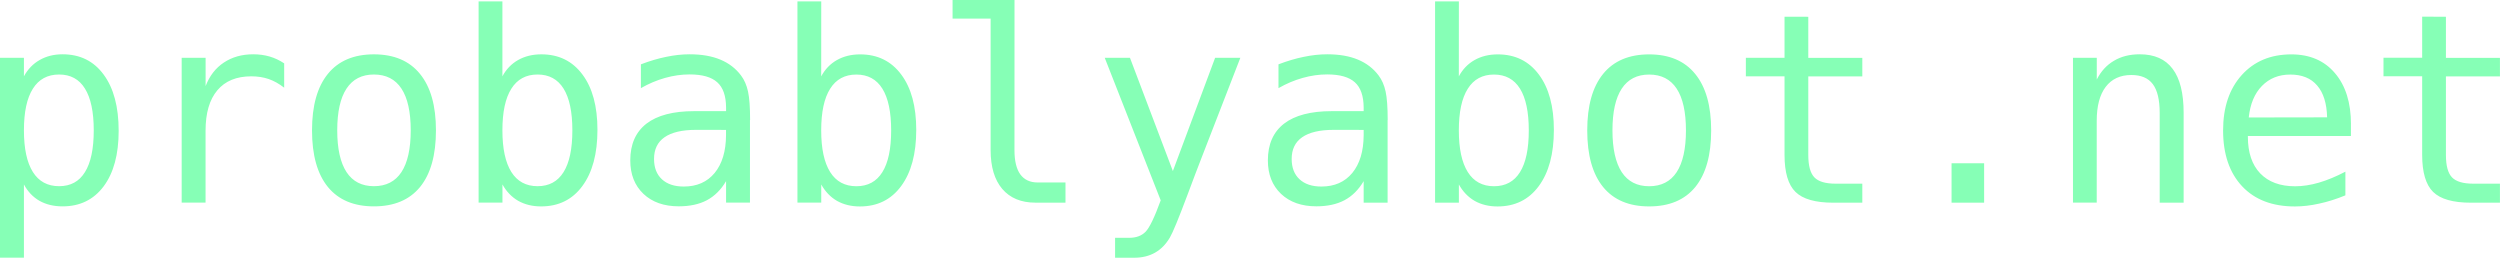
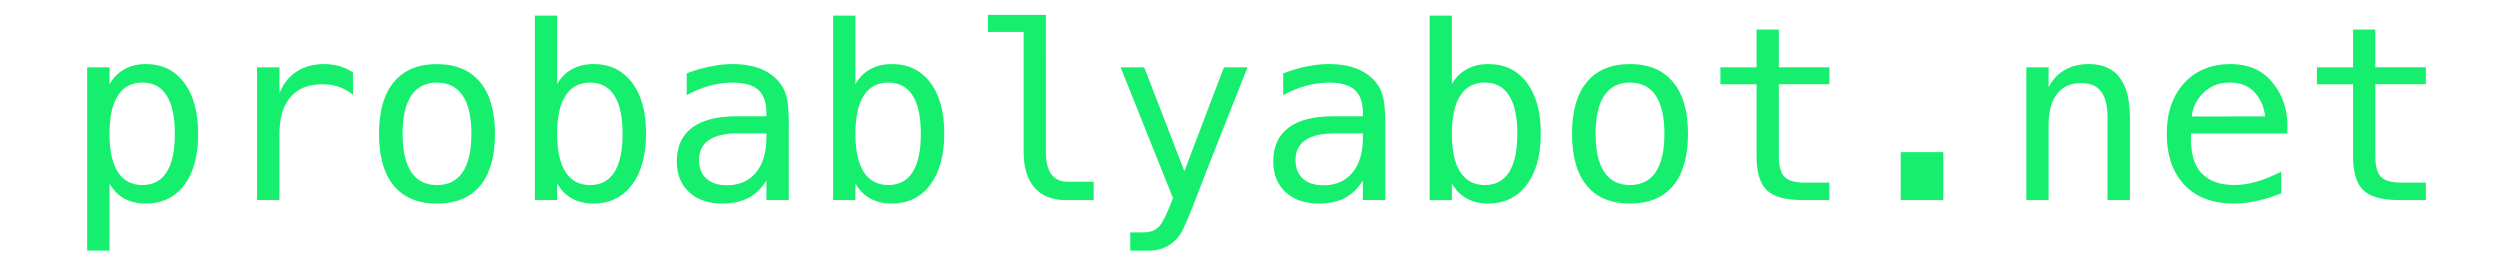
<svg xmlns="http://www.w3.org/2000/svg" width="56.502mm" height="5.823mm" viewBox="0 0 56.502 5.823" version="1.1" id="svg1">
  <defs id="defs1">
+     <rect x="0.336" y="0.672" width="213.725" height="21.171" id="rect4" />
+     <rect x="-0.475" y="0.475" width="214.334" height="22.336" id="rect3" />
    <rect x="77.94" y="232.868" width="327.916" height="171.087" id="rect1" />
  </defs>
  <g id="layer1" transform="translate(-73.88419,-5.69097)">
    <text xml:space="preserve" transform="scale(0.2645833)" id="text1" style="font-size:18.667px;white-space:pre;shape-inside:url(#rect1);display:inline;fill:#000000" />
    <text xml:space="preserve" style="font-style:normal;font-variant:normal;font-weight:normal;font-stretch:normal;font-size:4.939px;font-family:'HoloLens MDL2 Assets';-inkscape-font-specification:'HoloLens MDL2 Assets';fill:#000000;stroke-width:0.265" x="42.233" y="67.662" id="text2">
      <tspan id="tspan2" style="stroke-width:0.265" x="42.233" y="67.662" />
    </text>
-     <path d="M 74.425,9.858 V 11.514 H 73.884 V 6.997 h 0.541 v 0.418 q 0.134,-0.243 0.356,-0.368 0.225,-0.129 0.517,-0.129 0.593,0 0.929,0.459 0.339,0.459 0.339,1.271 0,0.798 -0.339,1.254 -0.339,0.453 -0.929,0.453 -0.298,0 -0.523,-0.126 -0.222,-0.129 -0.351,-0.371 z m 1.578,-1.221 q 0,-0.625 -0.199,-0.944 -0.196,-0.318 -0.584,-0.318 -0.392,0 -0.593,0.321 -0.202,0.318 -0.202,0.941 0,0.619 0.202,0.941 0.202,0.321 0.593,0.321 0.389,0 0.584,-0.318 0.199,-0.318 0.199,-0.944 z m 4.304,-0.964 q -0.172,-0.134 -0.351,-0.196 -0.178,-0.061 -0.392,-0.061 -0.503,0 -0.768,0.316 -0.266,0.316 -0.266,0.912 V 10.27 H 77.99 V 6.997 h 0.541 v 0.64 q 0.134,-0.348 0.412,-0.532 0.281,-0.187 0.663,-0.187 0.199,0 0.371,0.05 0.172,0.05 0.33,0.155 z m 2.028,-0.298 q -0.409,0 -0.619,0.318 -0.21,0.318 -0.21,0.944 0,0.622 0.21,0.944 0.21,0.318 0.619,0.318 0.412,0 0.622,-0.318 0.21,-0.321 0.21,-0.944 0,-0.625 -0.21,-0.944 -0.21,-0.318 -0.622,-0.318 z m 0,-0.456 q 0.681,0 1.04,0.441 0.362,0.441 0.362,1.277 0,0.839 -0.359,1.28 -0.359,0.438 -1.043,0.438 -0.681,0 -1.04,-0.438 -0.359,-0.441 -0.359,-1.28 0,-0.836 0.359,-1.277 0.359,-0.441 1.04,-0.441 z m 4.485,1.718 q 0,-0.625 -0.199,-0.944 -0.199,-0.318 -0.587,-0.318 -0.392,0 -0.593,0.321 -0.202,0.318 -0.202,0.941 0,0.619 0.202,0.941 0.202,0.321 0.593,0.321 0.389,0 0.587,-0.318 0.199,-0.318 0.199,-0.944 z m -1.581,-1.221 q 0.129,-0.24 0.354,-0.368 0.228,-0.129 0.526,-0.129 0.59,0 0.929,0.456 0.339,0.453 0.339,1.251 0,0.809 -0.342,1.271 -0.339,0.459 -0.932,0.459 -0.292,0 -0.517,-0.126 -0.222,-0.129 -0.356,-0.371 V 10.27 H 84.701 V 5.723 h 0.538 z m 4.552,1.21 h -0.178 q -0.47,0 -0.71,0.167 -0.237,0.164 -0.237,0.491 0,0.295 0.178,0.459 0.178,0.164 0.494,0.164 0.444,0 0.698,-0.307 0.254,-0.31 0.257,-0.853 v -0.12 z m 1.043,-0.222 V 10.27 H 90.294 V 9.785 q -0.172,0.292 -0.435,0.432 -0.26,0.137 -0.634,0.137 -0.5,0 -0.798,-0.281 -0.298,-0.283 -0.298,-0.757 0,-0.546 0.365,-0.83 0.368,-0.283 1.078,-0.283 h 0.722 v -0.085 q -0.003,-0.392 -0.199,-0.567 -0.196,-0.178 -0.625,-0.178 -0.275,0 -0.555,0.079 -0.281,0.079 -0.546,0.231 v -0.538 q 0.298,-0.114 0.57,-0.169 0.275,-0.058 0.532,-0.058 0.406,0 0.693,0.12 0.289,0.12 0.468,0.359 0.111,0.146 0.158,0.362 0.047,0.213 0.047,0.643 z m 3.191,0.234 q 0,-0.625 -0.199,-0.944 -0.199,-0.318 -0.587,-0.318 -0.392,0 -0.593,0.321 -0.202,0.318 -0.202,0.941 0,0.619 0.202,0.941 0.202,0.321 0.593,0.321 0.389,0 0.587,-0.318 0.199,-0.318 0.199,-0.944 z m -1.581,-1.221 q 0.129,-0.24 0.354,-0.368 0.228,-0.129 0.526,-0.129 0.59,0 0.929,0.456 0.339,0.453 0.339,1.251 0,0.809 -0.342,1.271 -0.339,0.459 -0.932,0.459 -0.292,0 -0.517,-0.126 -0.222,-0.129 -0.356,-0.371 V 10.27 H 91.907 V 5.723 h 0.538 z m 4.368,1.668 q 0,0.362 0.131,0.546 0.134,0.184 0.394,0.184 h 0.628 v 0.456 h -0.681 q -0.482,0 -0.748,-0.31 -0.263,-0.31 -0.263,-0.877 V 6.112 H 95.413 v -0.421 h 1.4 z m 4.243,0.134 q -0.134,0.342 -0.342,0.9 -0.289,0.771 -0.389,0.941 -0.134,0.228 -0.336,0.342 -0.202,0.114 -0.47,0.114 h -0.432 v -0.45 h 0.318 q 0.237,0 0.371,-0.137 0.134,-0.137 0.342,-0.71 L 98.852,6.997 h 0.57 l 0.97,2.56 0.955,-2.56 h 0.57 z m 3.147,-0.593 h -0.178 q -0.47,0 -0.71,0.167 -0.237,0.164 -0.237,0.491 0,0.295 0.178,0.459 0.178,0.164 0.494,0.164 0.444,0 0.698,-0.307 0.254,-0.31 0.257,-0.853 v -0.12 z m 1.043,-0.222 v 1.867 h -0.541 V 9.785 q -0.172,0.292 -0.435,0.432 -0.26,0.137 -0.634,0.137 -0.5,0 -0.798,-0.281 -0.298,-0.283 -0.298,-0.757 0,-0.546 0.365,-0.83 0.368,-0.283 1.078,-0.283 h 0.722 v -0.085 q -0.003,-0.392 -0.199,-0.567 -0.196,-0.178 -0.625,-0.178 -0.275,0 -0.555,0.079 -0.281,0.079 -0.546,0.231 v -0.538 q 0.298,-0.114 0.57,-0.169 0.275,-0.058 0.532,-0.058 0.406,0 0.693,0.12 0.289,0.12 0.468,0.359 0.111,0.146 0.158,0.362 0.047,0.213 0.047,0.643 z m 3.191,0.234 q 0,-0.625 -0.199,-0.944 -0.199,-0.318 -0.587,-0.318 -0.392,0 -0.593,0.321 -0.202,0.318 -0.202,0.941 0,0.619 0.202,0.941 0.202,0.321 0.593,0.321 0.389,0 0.587,-0.318 0.199,-0.318 0.199,-0.944 z m -1.581,-1.221 q 0.129,-0.24 0.354,-0.368 0.228,-0.129 0.526,-0.129 0.59,0 0.929,0.456 0.339,0.453 0.339,1.251 0,0.809 -0.342,1.271 -0.339,0.459 -0.932,0.459 -0.292,0 -0.517,-0.126 -0.222,-0.129 -0.356,-0.371 v 0.412 h -0.538 V 5.723 h 0.538 z m 4.301,-0.041 q -0.409,0 -0.619,0.318 -0.21,0.318 -0.21,0.944 0,0.622 0.21,0.944 0.21,0.318 0.619,0.318 0.412,0 0.622,-0.318 0.21,-0.321 0.21,-0.944 0,-0.625 -0.21,-0.944 -0.21,-0.318 -0.622,-0.318 z m 0,-0.456 q 0.681,0 1.04,0.441 0.362,0.441 0.362,1.277 0,0.839 -0.359,1.28 -0.359,0.438 -1.043,0.438 -0.681,0 -1.04,-0.438 -0.359,-0.441 -0.359,-1.28 0,-0.836 0.359,-1.277 0.359,-0.441 1.04,-0.441 z m 3.597,-0.85 v 0.929 h 1.221 v 0.418 h -1.221 v 1.777 q 0,0.362 0.137,0.505 0.137,0.143 0.479,0.143 h 0.605 v 0.43 h -0.657 q -0.605,0 -0.853,-0.243 -0.248,-0.243 -0.248,-0.836 v -1.777 h -0.874 v -0.418 h 0.874 v -0.929 z m 3.238,3.311 h 0.736 v 0.891 h -0.736 z m 5.245,-1.137 v 2.028 h -0.541 V 8.242 q 0,-0.441 -0.155,-0.649 -0.155,-0.207 -0.485,-0.207 -0.377,0 -0.581,0.269 -0.202,0.266 -0.202,0.766 V 10.27 H 120.735 V 6.997 h 0.538 v 0.491 q 0.143,-0.281 0.389,-0.424 0.245,-0.146 0.581,-0.146 0.5,0 0.745,0.33 0.248,0.327 0.248,0.993 z m 3.781,0.257 v 0.263 h -2.329 v 0.018 q 0,0.535 0.278,0.827 0.281,0.292 0.789,0.292 0.257,0 0.538,-0.082 0.281,-0.082 0.599,-0.248 v 0.535 q -0.307,0.126 -0.593,0.187 -0.283,0.064 -0.549,0.064 -0.763,0 -1.192,-0.456 -0.43,-0.459 -0.43,-1.262 0,-0.783 0.421,-1.251 0.421,-0.468 1.122,-0.468 0.625,0 0.985,0.424 0.362,0.424 0.362,1.157 z m -0.538,-0.158 q -0.012,-0.473 -0.225,-0.719 -0.21,-0.248 -0.608,-0.248 -0.389,0 -0.64,0.257 -0.251,0.257 -0.298,0.713 z m 2.685,-2.273 v 0.929 h 1.221 v 0.418 h -1.221 v 1.777 q 0,0.362 0.137,0.505 0.137,0.143 0.479,0.143 h 0.605 v 0.43 h -0.657 q -0.605,0 -0.853,-0.243 Q 128.627,9.785 128.627,9.191 v -1.777 h -0.874 v -0.418 h 0.874 v -0.929 z" id="text3" style="font-size:4.939px;font-family:Monospace;-inkscape-font-specification:Monospace;fill:#86ffb6;fill-opacity:1;stroke-width:0.321" aria-label="probablyabot.net" />
+     <text xml:space="preserve" transform="matrix(0.2645833,0,0,0.2645833,73.88419,5.69097)" id="text3" style="font-size:18.667px;font-family:Monospace;-inkscape-font-specification:Monospace;white-space:pre;shape-inside:url(#rect3);display:inline;fill:#16ef6d" />
+     <path d="M 76.36,9.835 V 11.355 H 75.854 V 7.212 h 0.506 V 7.595 q 0.126,-0.222 0.333,-0.338 0.21,-0.118 0.484,-0.118 0.555,0 0.869,0.421 0.317,0.421 0.317,1.166 0,0.732 -0.317,1.15 -0.317,0.415 -0.869,0.415 -0.279,0 -0.489,-0.115 -0.208,-0.118 -0.328,-0.34 z m 1.476,-1.12 q 0,-0.574 -0.186,-0.866 -0.183,-0.292 -0.547,-0.292 -0.366,0 -0.555,0.295 -0.189,0.292 -0.189,0.863 0,0.568 0.189,0.863 0.189,0.295 0.555,0.295 0.364,0 0.547,-0.292 0.186,-0.292 0.186,-0.866 z m 4.026,-0.884 q -0.161,-0.123 -0.328,-0.18 -0.167,-0.056 -0.366,-0.056 -0.47,0 -0.719,0.289 -0.249,0.289 -0.249,0.836 v 1.493 H 79.694 V 7.212 h 0.506 v 0.587 q 0.126,-0.319 0.385,-0.488 0.262,-0.172 0.62,-0.172 0.186,0 0.347,0.046 0.161,0.046 0.309,0.142 z m 1.897,-0.273 q -0.383,0 -0.579,0.292 -0.197,0.292 -0.197,0.866 0,0.571 0.197,0.866 0.197,0.292 0.579,0.292 0.385,0 0.582,-0.292 0.197,-0.295 0.197,-0.866 0,-0.574 -0.197,-0.866 -0.197,-0.292 -0.582,-0.292 z m 0,-0.418 q 0.637,0 0.973,0.405 0.339,0.405 0.339,1.171 0,0.769 -0.336,1.174 -0.336,0.402 -0.976,0.402 -0.637,0 -0.973,-0.402 -0.336,-0.405 -0.336,-1.174 0,-0.766 0.336,-1.171 0.336,-0.405 0.973,-0.405 z m 4.196,1.576 q 0,-0.574 -0.186,-0.866 -0.186,-0.292 -0.549,-0.292 -0.366,0 -0.555,0.295 -0.189,0.292 -0.189,0.863 0,0.568 0.189,0.863 0.189,0.295 0.555,0.295 0.364,0 0.549,-0.292 0.186,-0.292 0.186,-0.866 z M 86.476,7.595 q 0.12,-0.22 0.331,-0.338 0.213,-0.118 0.492,-0.118 0.552,0 0.869,0.418 0.317,0.415 0.317,1.147 0,0.742 -0.32,1.166 -0.317,0.421 -0.872,0.421 -0.273,0 -0.484,-0.115 Q 86.602,10.058 86.476,9.835 V 10.213 H 85.973 V 6.043 h 0.503 z m 4.259,1.109 h -0.167 q -0.44,0 -0.664,0.153 -0.221,0.15 -0.221,0.45 0,0.271 0.167,0.421 0.167,0.15 0.462,0.15 0.415,0 0.653,-0.281 0.238,-0.284 0.241,-0.783 V 8.704 Z M 91.711,8.501 V 10.213 H 91.205 V 9.768 q -0.161,0.268 -0.407,0.397 -0.243,0.126 -0.593,0.126 -0.467,0 -0.746,-0.257 -0.279,-0.26 -0.279,-0.694 0,-0.501 0.342,-0.761 0.344,-0.26 1.009,-0.26 h 0.675 v -0.078 q -0.003,-0.359 -0.186,-0.52 -0.183,-0.163 -0.585,-0.163 -0.257,0 -0.519,0.072 -0.262,0.072 -0.511,0.212 V 7.348 q 0.279,-0.105 0.533,-0.155 0.257,-0.054 0.497,-0.054 0.38,0 0.648,0.11 0.271,0.11 0.437,0.33 0.104,0.134 0.148,0.332 0.044,0.196 0.044,0.59 z m 2.985,0.214 q 0,-0.574 -0.186,-0.866 -0.186,-0.292 -0.549,-0.292 -0.366,0 -0.555,0.295 -0.189,0.292 -0.189,0.863 0,0.568 0.189,0.863 0.189,0.295 0.555,0.295 0.364,0 0.549,-0.292 0.186,-0.292 0.186,-0.866 z M 93.217,7.595 q 0.12,-0.22 0.331,-0.338 0.213,-0.118 0.492,-0.118 0.552,0 0.869,0.418 0.317,0.415 0.317,1.147 0,0.742 -0.32,1.166 -0.317,0.421 -0.872,0.421 -0.273,0 -0.484,-0.115 -0.208,-0.118 -0.333,-0.34 V 10.213 H 92.714 V 6.043 h 0.503 z m 4.305,1.533 q 0,0.332 0.123,0.501 0.126,0.169 0.369,0.169 h 0.588 v 0.415 h -0.637 q -0.451,0 -0.7,-0.281 Q 97.019,9.648 97.019,9.128 V 6.413 H 96.212 V 6.027 h 1.309 z m 3.75,0.121 q -0.126,0.314 -0.32,0.825 -0.271,0.707 -0.364,0.863 -0.126,0.209 -0.314,0.314 -0.189,0.105 -0.44,0.105 h -0.405 v -0.413 h 0.298 q 0.221,0 0.347,-0.126 0.126,-0.126 0.32,-0.651 L 99.211,7.212 h 0.533 l 0.908,2.348 0.894,-2.348 h 0.533 z m 2.944,-0.544 h -0.167 q -0.44,0 -0.664,0.153 -0.221,0.15 -0.221,0.45 0,0.271 0.167,0.421 0.167,0.15 0.462,0.15 0.415,0 0.653,-0.281 0.238,-0.284 0.241,-0.783 V 8.704 Z m 0.976,-0.204 v 1.712 h -0.506 V 9.768 q -0.161,0.268 -0.407,0.397 -0.243,0.126 -0.593,0.126 -0.467,0 -0.746,-0.257 -0.279,-0.26 -0.279,-0.694 0,-0.501 0.342,-0.761 0.344,-0.26 1.009,-0.26 h 0.675 v -0.078 q -0.003,-0.359 -0.186,-0.52 -0.183,-0.163 -0.585,-0.163 -0.257,0 -0.519,0.072 -0.262,0.072 -0.511,0.212 V 7.348 q 0.279,-0.105 0.533,-0.155 0.257,-0.054 0.497,-0.054 0.38,0 0.648,0.11 0.271,0.11 0.437,0.33 0.104,0.134 0.148,0.332 0.044,0.196 0.044,0.59 z m 2.985,0.214 q 0,-0.574 -0.186,-0.866 -0.186,-0.292 -0.549,-0.292 -0.366,0 -0.555,0.295 -0.189,0.292 -0.189,0.863 0,0.568 0.189,0.863 0.189,0.295 0.555,0.295 0.364,0 0.549,-0.292 0.186,-0.292 0.186,-0.866 z M 106.698,7.595 q 0.12,-0.22 0.331,-0.338 0.213,-0.118 0.492,-0.118 0.552,0 0.869,0.418 0.317,0.415 0.317,1.147 0,0.742 -0.32,1.166 -0.317,0.421 -0.872,0.421 -0.273,0 -0.484,-0.115 -0.208,-0.118 -0.333,-0.34 v 0.378 h -0.503 V 6.043 h 0.503 z m 4.024,-0.038 q -0.383,0 -0.579,0.292 -0.197,0.292 -0.197,0.866 0,0.571 0.197,0.866 0.197,0.292 0.579,0.292 0.385,0 0.582,-0.292 0.197,-0.295 0.197,-0.866 0,-0.574 -0.197,-0.866 -0.197,-0.292 -0.582,-0.292 z m 0,-0.418 q 0.637,0 0.973,0.405 0.339,0.405 0.339,1.171 0,0.769 -0.336,1.174 -0.336,0.402 -0.976,0.402 -0.637,0 -0.973,-0.402 -0.336,-0.405 -0.336,-1.174 0,-0.766 0.336,-1.171 0.336,-0.405 0.973,-0.405 z m 3.365,-0.78 v 0.852 h 1.143 v 0.383 h -1.143 v 1.629 q 0,0.332 0.128,0.464 0.128,0.131 0.448,0.131 h 0.566 v 0.394 h -0.615 q -0.566,0 -0.798,-0.222 -0.232,-0.222 -0.232,-0.766 V 7.595 h -0.817 V 7.212 h 0.817 V 6.359 Z m 2.755,2.771 h 0.962 v 1.083 h -0.962 z m 5.18,-0.777 v 1.86 h -0.506 V 8.353 q 0,-0.405 -0.145,-0.595 -0.145,-0.19 -0.454,-0.19 -0.353,0 -0.544,0.247 -0.189,0.244 -0.189,0.702 v 1.696 h -0.503 V 7.212 h 0.503 V 7.662 q 0.134,-0.257 0.364,-0.389 0.23,-0.134 0.544,-0.134 0.467,0 0.697,0.303 0.232,0.3 0.232,0.911 z m 3.559,0.113 v 0.241 h -2.179 v 0.016 q -0.022,0.614 0.238,0.882 0.262,0.268 0.738,0.268 0.241,0 0.503,-0.075 0.262,-0.075 0.56,-0.228 v 0.49 q -0.287,0.115 -0.555,0.172 -0.265,0.059 -0.514,0.059 -0.713,0 -1.115,-0.418 -0.402,-0.421 -0.402,-1.158 0,-0.718 0.394,-1.147 0.394,-0.429 1.05,-0.429 0.585,0 0.921,0.389 0.339,0.389 0.361,0.938 z m -0.503,-0.145 q -0.033,-0.311 -0.232,-0.536 -0.197,-0.228 -0.569,-0.228 -0.364,0 -0.599,0.236 -0.235,0.236 -0.257,0.531 z m 2.49,-1.962 v 0.852 h 1.143 v 0.383 h -1.143 v 1.629 q 0,0.332 0.128,0.464 0.128,0.131 0.448,0.131 h 0.566 v 0.394 h -0.615 q -0.566,0 -0.798,-0.222 -0.232,-0.222 -0.232,-0.766 V 7.595 h -0.817 V 7.212 h 0.817 V 6.359 Z" id="text4" style="font-size:18.667px;font-family:Menlo;-inkscape-font-specification:Menlo;white-space:pre;fill:#16ef6d;stroke-width:0.297" aria-label="probablyabot.net" />
  </g>
</svg>
